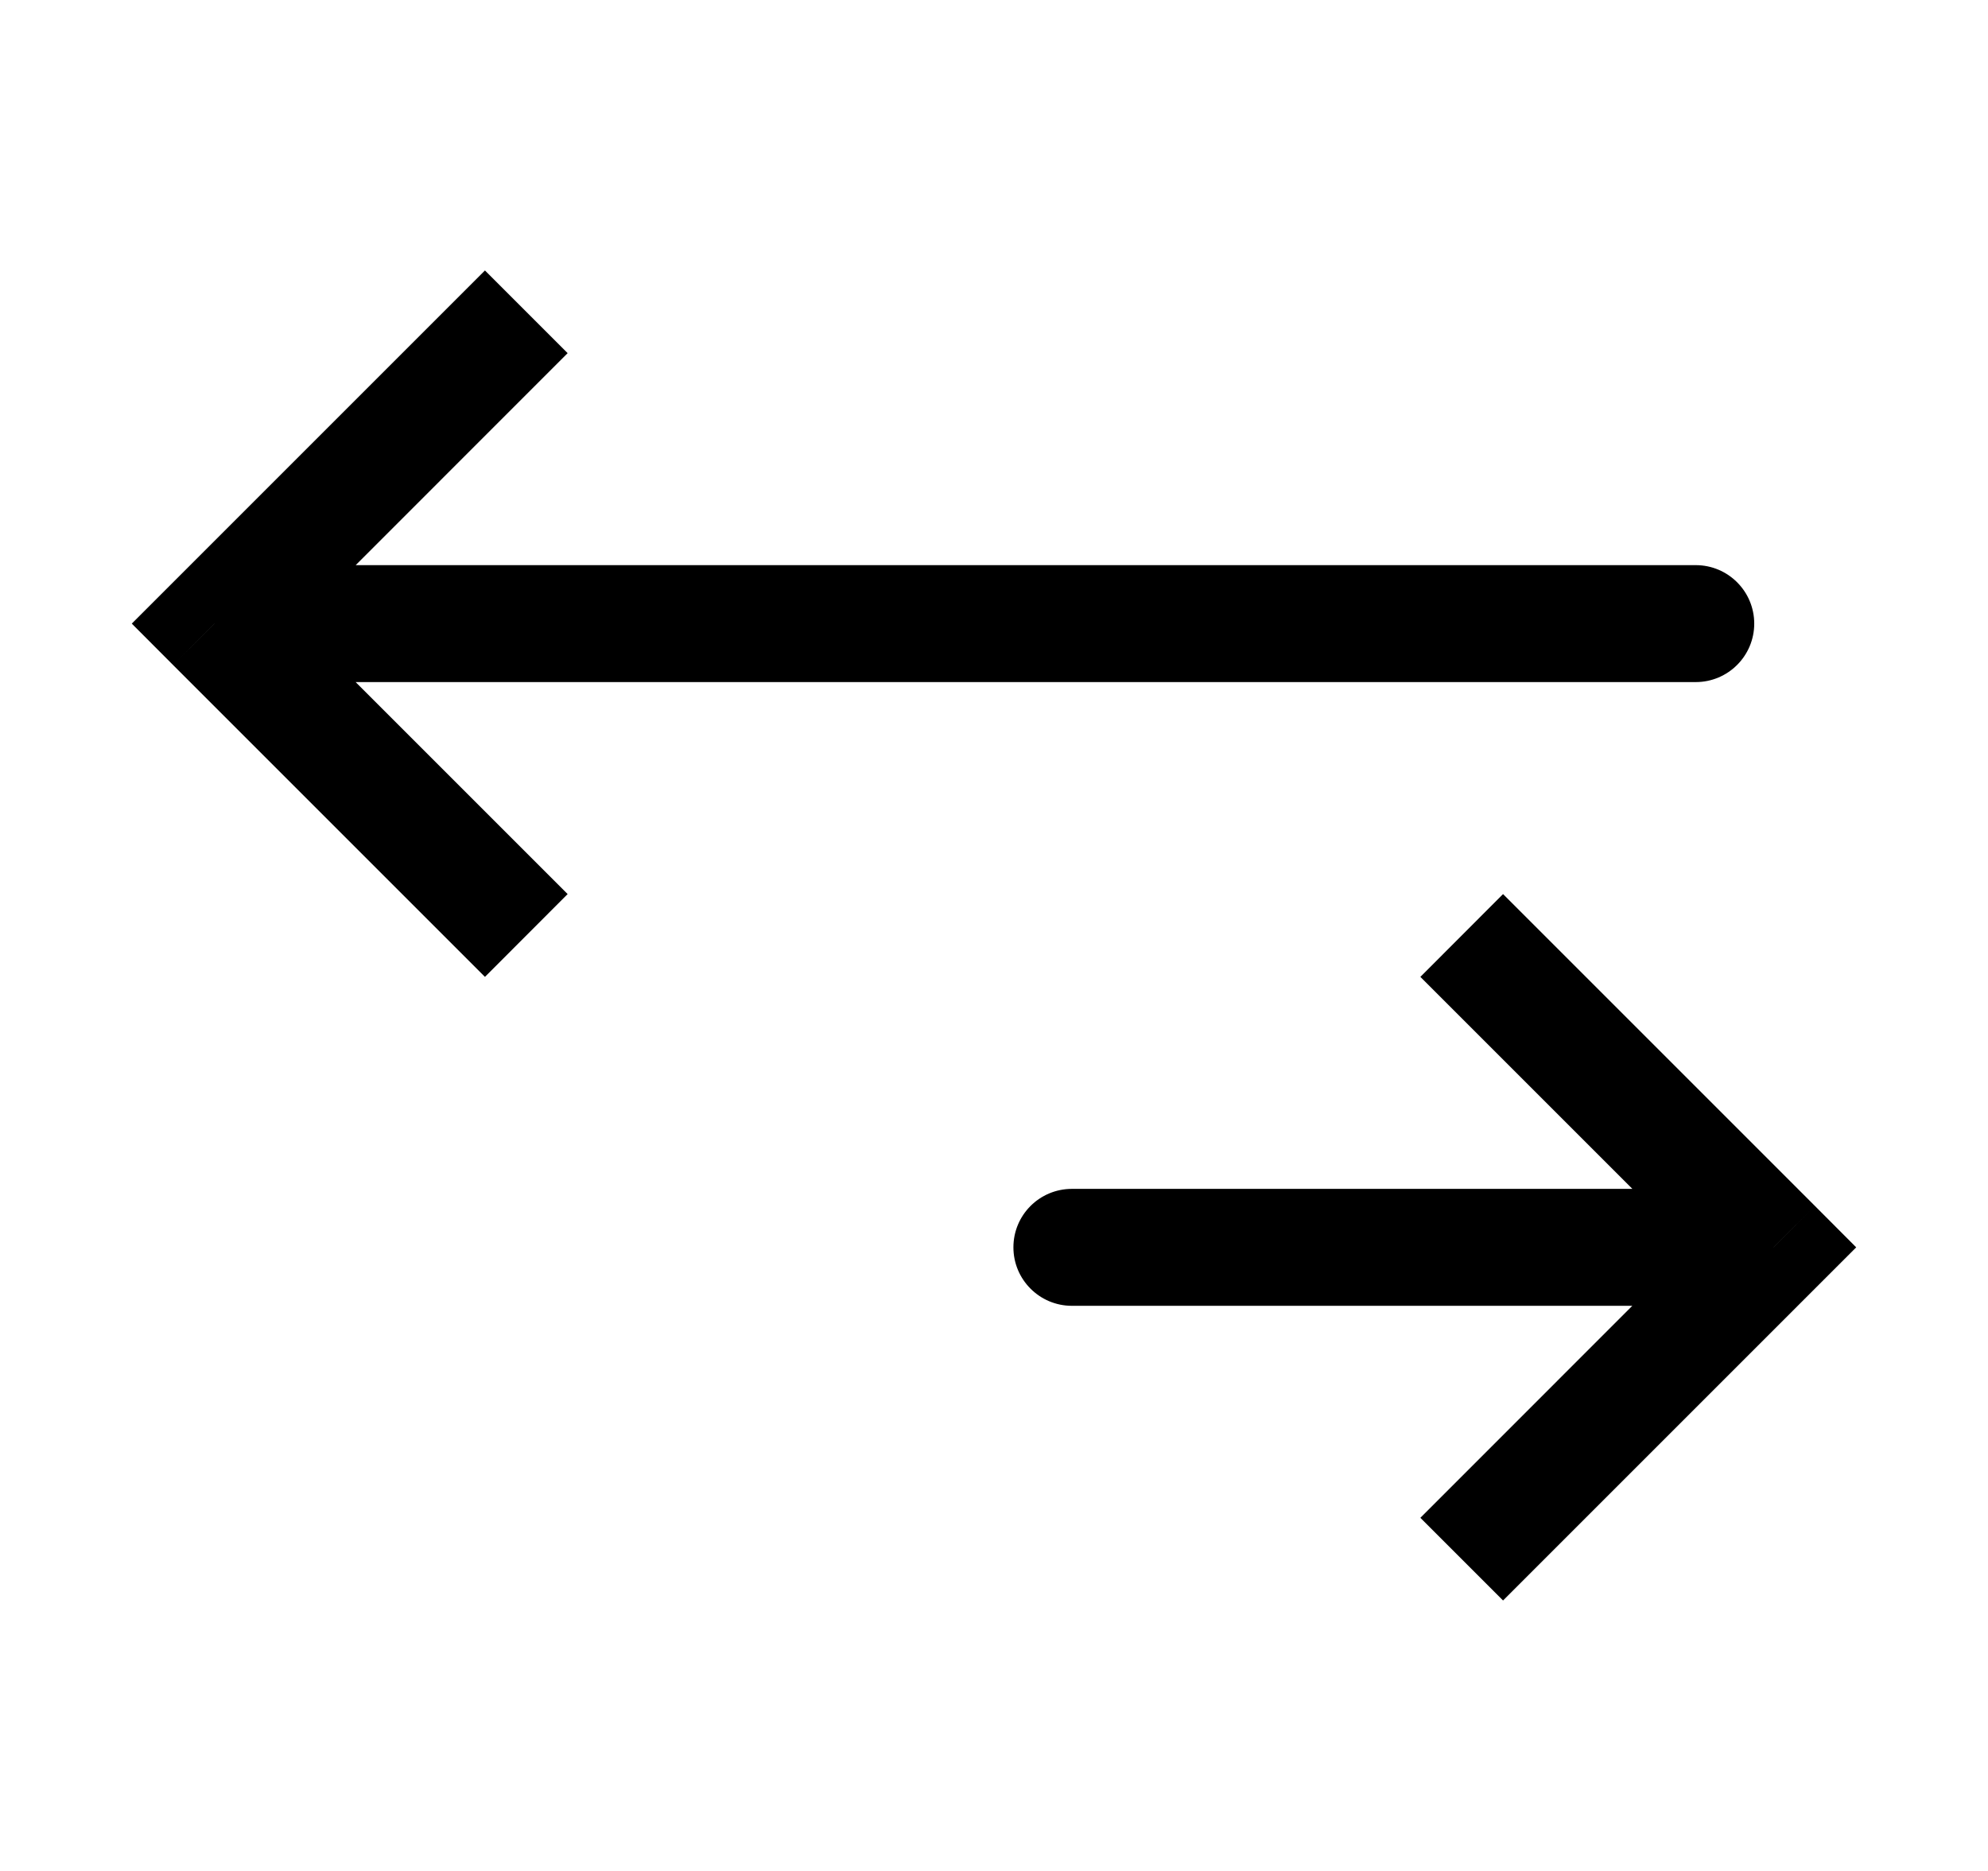
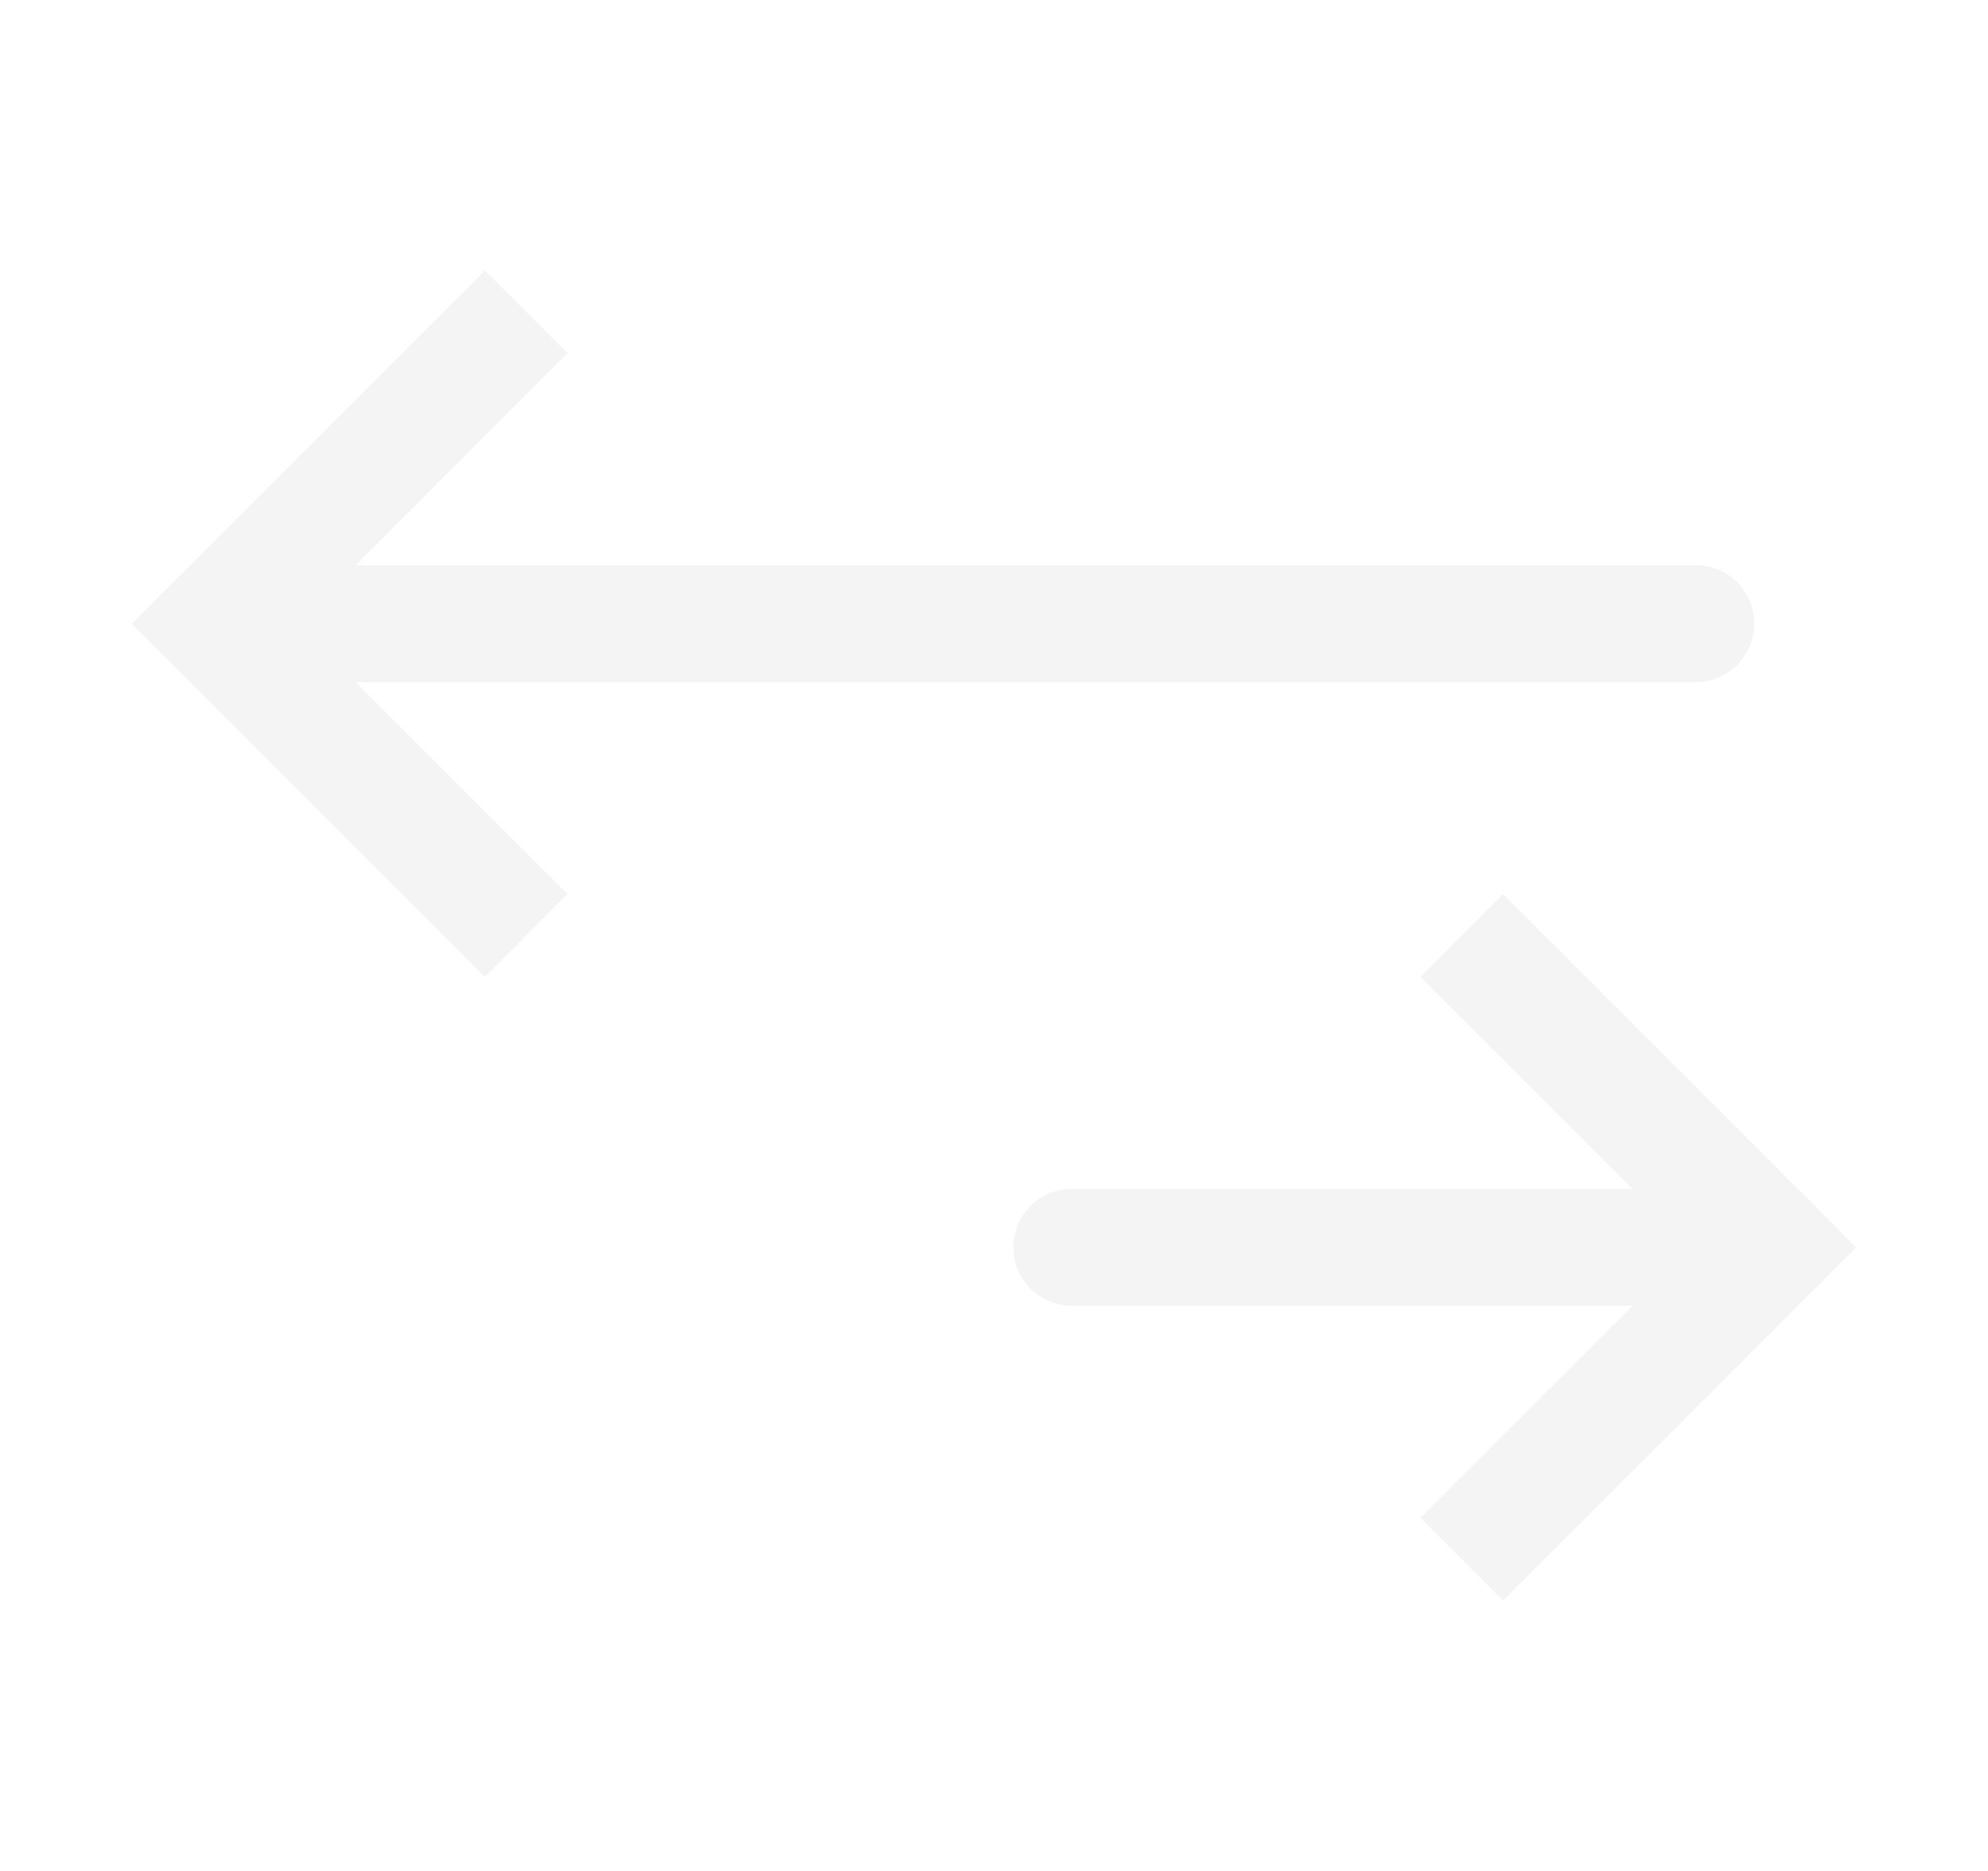
<svg xmlns="http://www.w3.org/2000/svg" width="17" height="16" viewBox="0 0 17 16" fill="none">
-   <path d="M1.834 5.333L1.48 4.98L1.127 5.333L1.48 5.687L1.834 5.333ZM14.501 5.833C14.777 5.833 15.001 5.609 15.001 5.333C15.001 5.057 14.777 4.833 14.501 4.833L14.501 5.833ZM4.147 2.313L1.48 4.98L2.188 5.687L4.854 3.02L4.147 2.313ZM1.48 5.687L4.147 8.354L4.854 7.646L2.188 4.98L1.48 5.687ZM1.834 5.833L14.501 5.833L14.501 4.833L1.834 4.833L1.834 5.833Z" fill="currentColor" />
-   <path d="M15.166 10.667L15.52 10.313L15.873 10.667L15.52 11.02L15.166 10.667ZM9.166 11.167C8.89 11.167 8.666 10.943 8.666 10.667C8.666 10.39 8.89 10.167 9.166 10.167L9.166 11.167ZM12.853 7.646L15.52 10.313L14.812 11.02L12.146 8.354L12.853 7.646ZM15.52 11.02L12.853 13.687L12.146 12.98L14.812 10.313L15.52 11.02ZM15.166 11.167L9.166 11.167L9.166 10.167L15.166 10.167L15.166 11.167Z" fill="currentColor" />
+   <path d="M1.834 5.333L1.48 4.98L1.127 5.333L1.48 5.687L1.834 5.333ZM14.501 5.833C14.777 5.833 15.001 5.609 15.001 5.333C15.001 5.057 14.777 4.833 14.501 4.833L14.501 5.833ZM4.147 2.313L1.48 4.98L2.188 5.687L4.854 3.02L4.147 2.313ZM1.48 5.687L4.147 8.354L4.854 7.646L2.188 4.98L1.48 5.687ZM1.834 5.833L14.501 5.833L14.501 4.833L1.834 4.833L1.834 5.833Z" fill="#F4F4F4" />
+   <path d="M15.166 10.667L15.52 10.313L15.873 10.667L15.52 11.02L15.166 10.667ZM9.166 11.167C8.89 11.167 8.666 10.943 8.666 10.667C8.666 10.39 8.89 10.167 9.166 10.167L9.166 11.167ZM12.853 7.646L15.52 10.313L14.812 11.02L12.146 8.354L12.853 7.646ZM15.52 11.02L12.853 13.687L12.146 12.98L14.812 10.313L15.52 11.02ZM15.166 11.167L9.166 11.167L9.166 10.167L15.166 10.167L15.166 11.167Z" fill="#F4F4F4" />
</svg>
